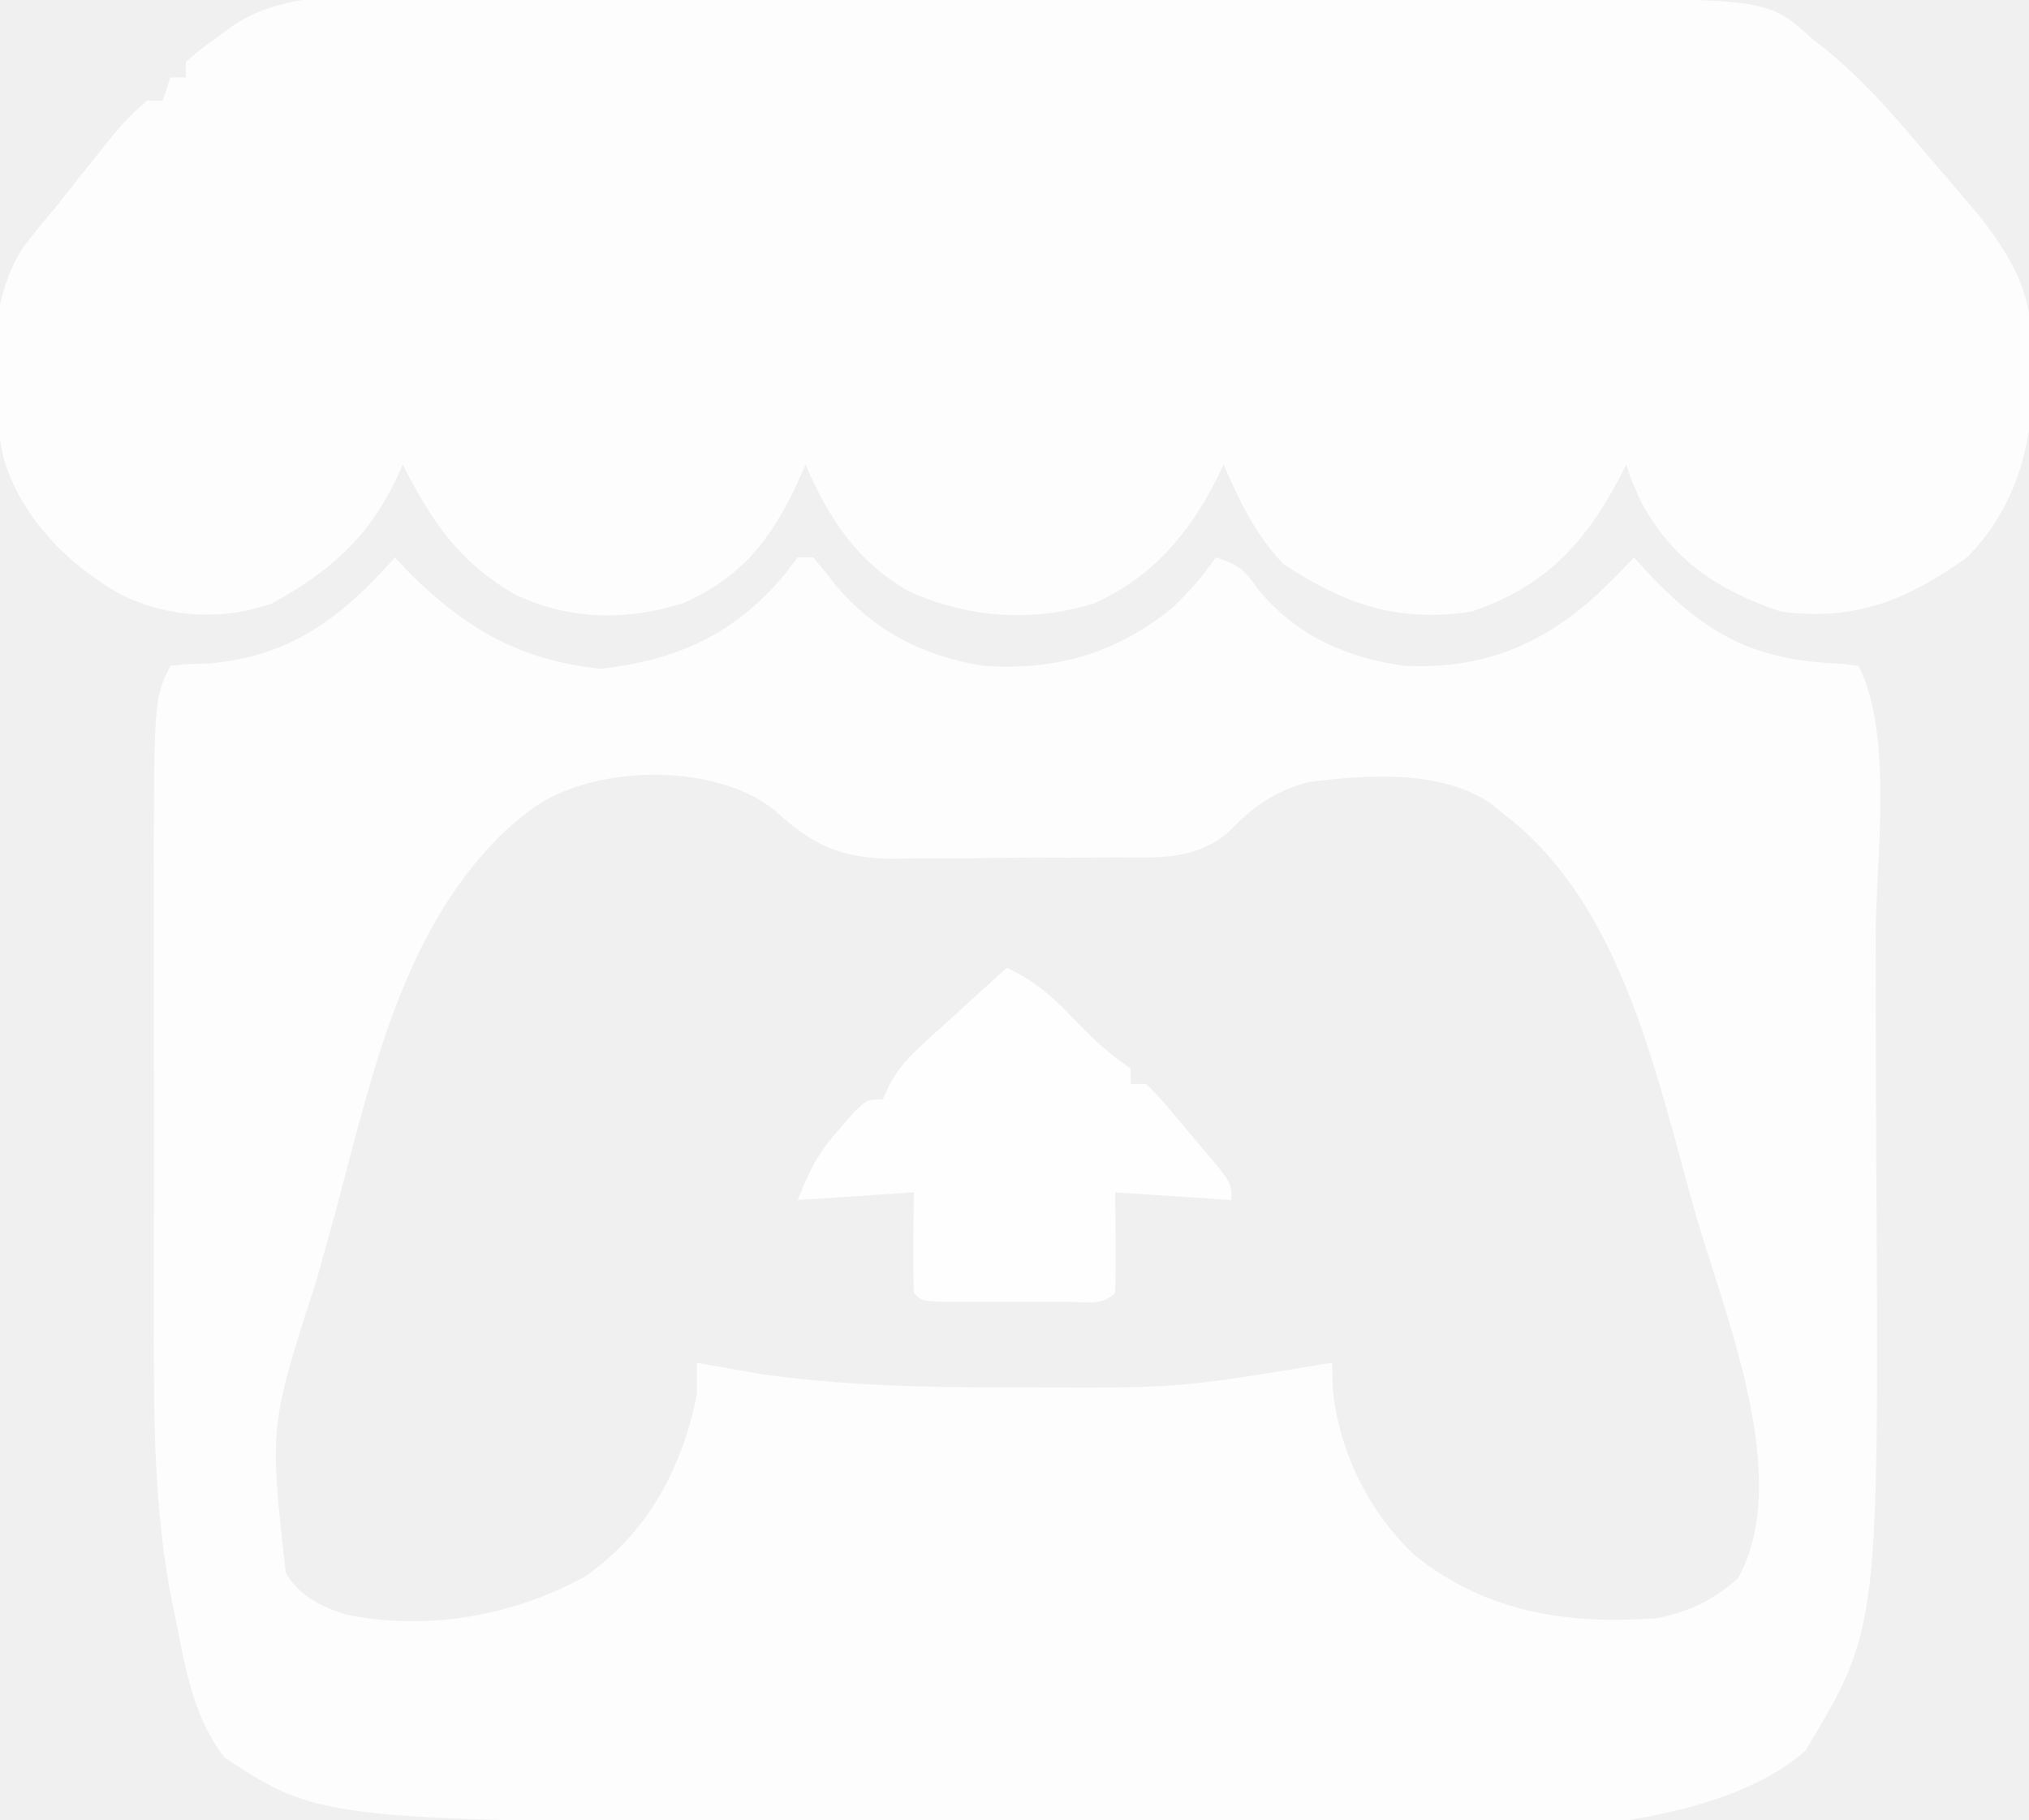
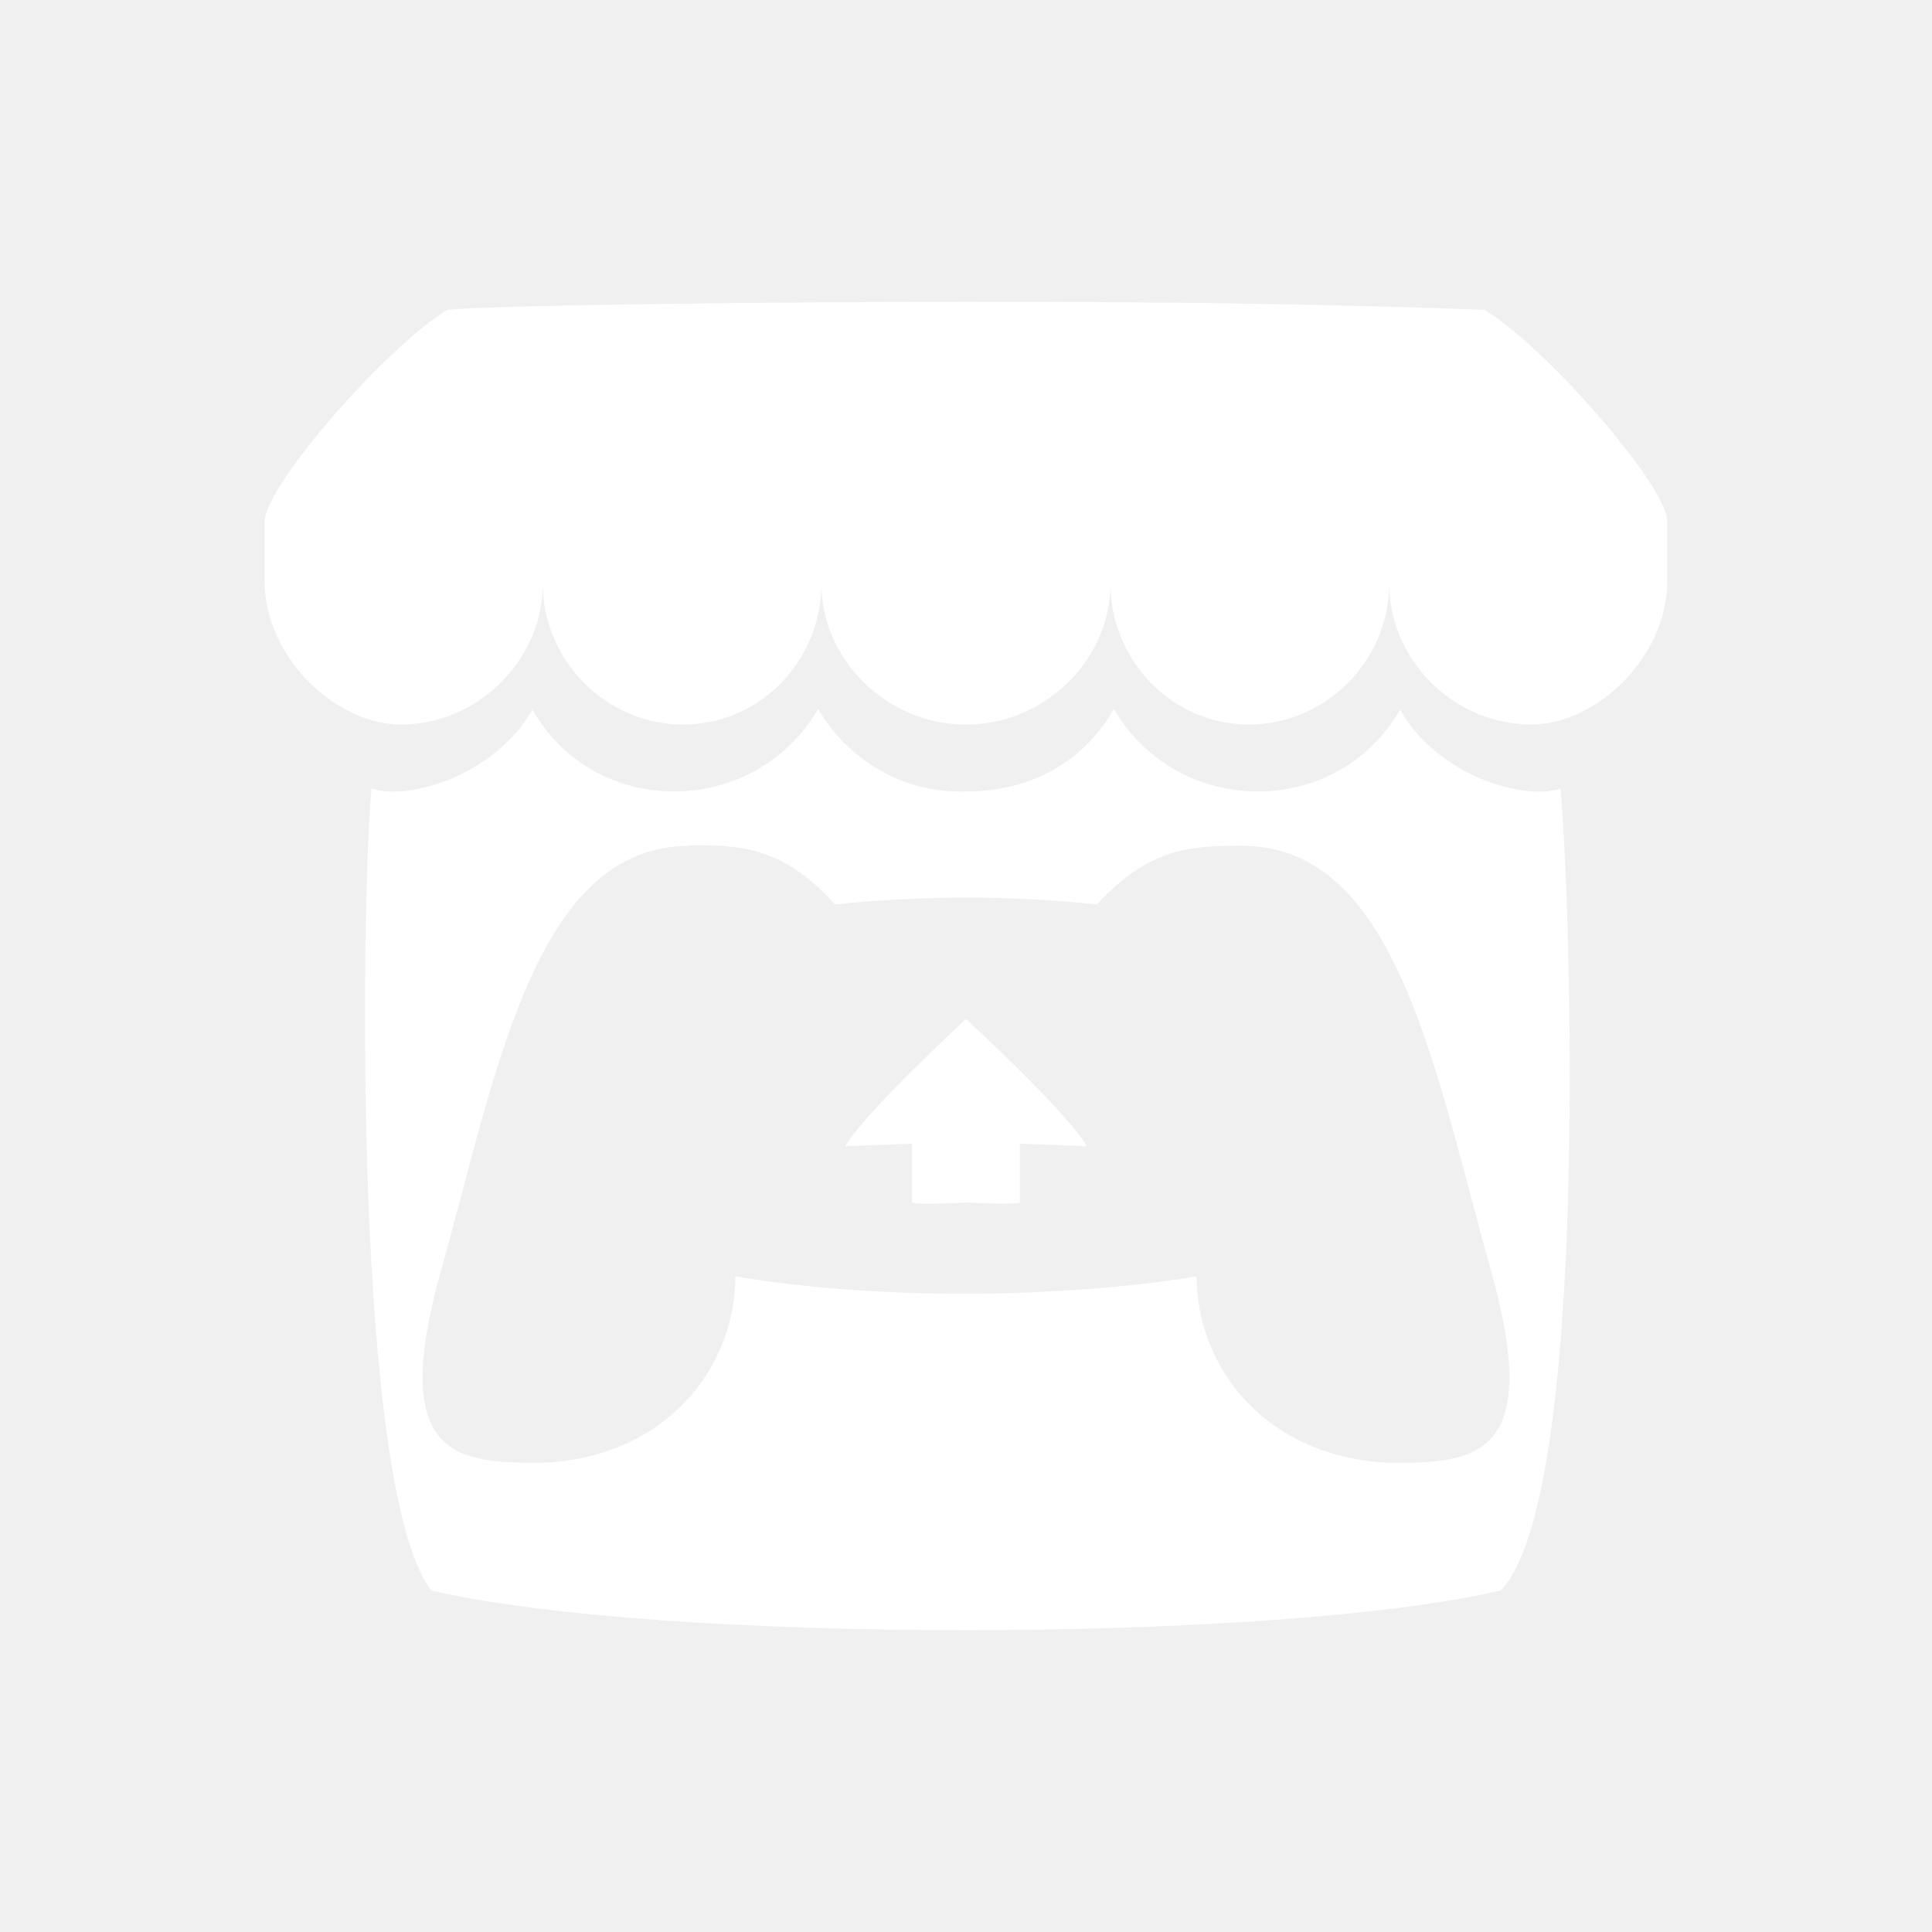
- <svg xmlns="http://www.w3.org/2000/svg" version="1.1" width="262" height="235">
-   <path d="M0 0 C0.66 0.701 1.32 1.403 2 2.125 C9.268 9.291 16.23 13.275 26.5 14.375 C36.385 13.316 43.99 9.855 50.375 2.125 C50.911 1.424 51.447 0.723 52 0 C52.66 0 53.32 0 54 0 C55.042 1.193 56.034 2.431 57 3.688 C62.015 9.605 68.371 12.784 76 14 C85.29 14.63 93.021 12.46 100.305 6.562 C102.478 4.56 104.297 2.412 106 0 C109.287 1.096 109.625 1.59 111.562 4.25 C116.486 10.143 122.893 12.987 130.438 14 C140.153 14.453 147.851 11.47 155 5 C156.732 3.378 158.372 1.729 160 0 C160.545 0.603 161.091 1.207 161.652 1.828 C169.394 10.033 175.507 13.318 186.812 13.727 C187.534 13.817 188.256 13.907 189 14 C193.568 23.136 191.181 39.23 191.203 49.371 C191.207 50.732 191.207 50.732 191.212 52.12 C191.227 56.926 191.236 61.731 191.24 66.536 C191.245 70.454 191.258 74.372 191.281 78.291 C191.623 138.295 191.623 138.295 182.125 154.125 C163.531 170.532 109.523 163.321 85.517 163.261 C80.922 163.249 76.328 163.256 71.733 163.268 C-9.204 163.439 -9.204 163.439 -22 155 C-25.876 150.102 -27.02 143.749 -28.188 137.75 C-28.352 136.98 -28.516 136.211 -28.686 135.418 C-31.319 122.473 -31.149 109.399 -31.133 96.254 C-31.133 94.352 -31.134 92.449 -31.136 90.547 C-31.137 86.578 -31.135 82.608 -31.13 78.638 C-31.125 73.584 -31.128 68.53 -31.134 63.476 C-31.138 59.553 -31.136 55.629 -31.134 51.706 C-31.133 49.844 -31.134 47.982 -31.136 46.12 C-31.164 18.327 -31.164 18.327 -29 14 C-26.848 13.762 -26.848 13.762 -24.062 13.688 C-13.533 12.869 -6.85 7.711 0 0 Z M17 33 C16.34 33.536 15.68 34.072 15 34.625 C0.737 47.591 -3.077 67.705 -7.967 85.562 C-8.69 88.197 -9.424 90.828 -10.158 93.459 C-16.218 112.211 -16.218 112.211 -14.102 131.145 C-12.298 134.183 -9.521 135.523 -6.207 136.562 C4.269 138.639 15.031 136.758 24.383 131.715 C32.61 126.099 37.103 117.635 39 108 C39 106.68 39 105.36 39 104 C39.727 104.133 40.454 104.266 41.203 104.402 C42.209 104.579 43.214 104.756 44.25 104.938 C45.225 105.112 46.199 105.286 47.203 105.465 C57.757 106.952 68.295 107.2 78.938 107.188 C79.656 107.188 80.375 107.188 81.116 107.189 C101.24 107.288 101.24 107.288 121 104 C121.041 105.237 121.082 106.475 121.125 107.75 C122.056 115.837 125.852 123.445 131.812 129 C141.158 136.326 151.378 137.839 163 137 C167.17 136.143 170.23 134.691 173.438 131.812 C180.689 118.759 171.448 97.262 167.714 83.998 C166.878 81.009 166.071 78.013 165.266 75.016 C161.132 60.032 155.988 42.754 143 33 C142.446 32.553 141.891 32.105 141.32 31.645 C134.756 27.37 125.495 28.081 118 29 C113.477 30.238 110.8 32.166 107.564 35.539 C103.246 39.117 98.623 38.755 93.23 38.734 C92.195 38.744 91.159 38.753 90.092 38.763 C87.906 38.775 85.72 38.775 83.534 38.762 C80.208 38.75 76.886 38.802 73.561 38.859 C71.43 38.863 69.299 38.863 67.168 38.859 C66.183 38.88 65.199 38.9 64.184 38.921 C57.511 38.811 53.994 37.205 49.064 32.696 C41.29 26.308 24.799 26.645 17 33 Z " fill="#FDFDFD" transform="translate(51,72)" />
-   <path d="M0 0 C1.654 -0.001 3.307 -0.003 4.961 -0.005 C9.428 -0.01 13.895 -0.008 18.362 -0.005 C23.056 -0.002 27.75 -0.005 32.444 -0.006 C40.329 -0.008 48.214 -0.006 56.099 -0.001 C65.184 0.004 74.269 0.003 83.354 -0.003 C91.181 -0.007 99.008 -0.008 106.835 -0.005 C111.498 -0.004 116.161 -0.004 120.824 -0.007 C125.213 -0.01 129.603 -0.008 133.993 -0.002 C135.593 -0.001 137.193 -0.001 138.793 -0.003 C167.753 -0.04 167.753 -0.04 173.481 5.129 C174.301 5.781 174.301 5.781 175.138 6.446 C179.816 10.211 183.635 14.54 187.481 19.129 C188.314 20.097 189.147 21.066 190.005 22.063 C190.893 23.105 191.781 24.148 192.669 25.192 C193.488 26.152 194.306 27.113 195.149 28.102 C200.389 34.903 202.128 39.069 201.919 47.567 C201.926 48.374 201.933 49.182 201.94 50.014 C201.854 58.252 199.402 66.167 193.481 72.129 C185.703 77.655 179.088 80.369 169.481 79.129 C161.444 76.454 155.595 72.604 151.481 65.129 C150.106 62.129 150.106 62.129 149.481 60.129 C149.179 60.721 148.876 61.313 148.563 61.922 C144.01 70.51 138.857 75.952 129.481 79.129 C119.915 80.574 113.126 78.166 105.231 73.004 C101.569 69.175 99.596 64.948 97.481 60.129 C97.213 60.698 96.945 61.266 96.669 61.852 C92.994 69.094 88.278 74.694 80.731 78.067 C72.717 80.581 64.324 79.925 56.735 76.454 C50.011 72.503 46.556 67.14 43.481 60.129 C43.062 61.108 43.062 61.108 42.634 62.106 C39.196 69.601 35.417 74.573 27.794 78.004 C20.463 80.358 13.019 80.237 6.044 76.942 C-1.255 72.756 -4.762 67.466 -8.519 60.129 C-8.749 60.649 -8.98 61.168 -9.218 61.704 C-12.883 69.541 -17.98 74.029 -25.519 78.129 C-32.114 80.328 -38.63 79.938 -44.894 76.942 C-51.704 73.09 -57.813 66.99 -60.061 59.267 C-61.908 50.647 -62.36 39.733 -57.581 32.129 C-56.274 30.426 -54.917 28.759 -53.519 27.129 C-52.739 26.139 -51.959 25.149 -51.155 24.129 C-44.421 15.665 -44.421 15.665 -41.519 13.129 C-40.859 13.129 -40.199 13.129 -39.519 13.129 C-39.189 12.139 -38.859 11.149 -38.519 10.129 C-37.859 10.129 -37.199 10.129 -36.519 10.129 C-36.519 9.469 -36.519 8.809 -36.519 8.129 C-34.839 6.657 -34.839 6.657 -32.644 5.067 C-31.924 4.54 -31.205 4.012 -30.464 3.469 C-22.29 -2.16 -9.532 -0.013 0 0 Z " fill="#FDFDFD" transform="translate(60.51855,-0.1293945)" />
-   <path d="M0 0 C3.578 1.673 5.817 3.638 8.562 6.5 C10.996 9.028 13.07 11.047 16 13 C16 13.66 16 14.32 16 15 C16.66 15 17.32 15 18 15 C19.586 16.574 19.586 16.574 21.375 18.688 C22.301 19.78 22.301 19.78 23.246 20.895 C23.825 21.589 24.404 22.284 25 23 C26.207 24.423 26.207 24.423 27.438 25.875 C29 28 29 28 29 30 C24.05 29.67 19.1 29.34 14 29 C14.021 31.124 14.041 33.249 14.062 35.438 C14.084 37.625 14.073 39.814 14 42 C12.284 43.716 10.026 43.13 7.688 43.133 C6.612 43.134 5.537 43.135 4.43 43.137 C3.298 43.133 2.166 43.129 1 43.125 C-0.132 43.129 -1.264 43.133 -2.43 43.137 C-3.505 43.135 -4.58 43.134 -5.688 43.133 C-7.178 43.131 -7.178 43.131 -8.699 43.129 C-11 43 -11 43 -12 42 C-12.144 37.665 -12.042 33.338 -12 29 C-16.95 29.33 -21.9 29.66 -27 30 C-25.33 25.826 -24.34 23.883 -21.5 20.688 C-20.892 19.99 -20.283 19.293 -19.656 18.574 C-18 17 -18 17 -16 17 C-15.606 16.11 -15.606 16.11 -15.204 15.202 C-13.943 12.895 -12.679 11.527 -10.742 9.766 C-10.117 9.192 -9.492 8.618 -8.848 8.027 C-8.197 7.441 -7.546 6.854 -6.875 6.25 C-6.216 5.648 -5.558 5.046 -4.879 4.426 C-3.257 2.945 -1.631 1.47 0 0 Z " fill="#FEFEFE" transform="translate(130,125)" />
+ <svg xmlns="http://www.w3.org/2000/svg" fill="#ffffff" width="800px" height="800px" viewBox="0 0 32 32">
+   <g id="SVGRepo_bgCarrier" stroke-width="0" />
+   <g id="SVGRepo_tracerCarrier" stroke-linecap="round" stroke-linejoin="round" />
+   <g id="SVGRepo_iconCarrier">
+     <path d="M 16 5 C 12.748 5 8.312 5.051 7.412 5.131 C 6.402 5.737 4.403 8.031 4.383 8.627 L 4.383 9.627 C 4.383 10.89 5.566 12 6.637 12 C 7.92 12 8.99 10.93 8.99 9.668 C 8.99 10.93 10.03 12 11.312 12 C 12.605 12 13.605 10.931 13.605 9.668 C 13.605 10.93 14.695 12 15.988 12 L 16.01 12 C 17.303 12 18.393 10.931 18.393 9.668 C 18.393 10.93 19.403 12 20.686 12 C 21.969 12 23.01 10.931 23.01 9.668 C 23.01 10.93 24.08 12 25.363 12 C 26.434 12 27.615 10.89 27.615 9.627 L 27.615 8.627 C 27.595 8.031 25.596 5.737 24.586 5.131 C 21.444 5.02 19.252 5 16 5 z M 13.551 11.742 C 12.498 13.552 9.852 13.574 8.82 11.754 C 8.19 12.846 6.764 13.268 6.154 13.061 C 5.976 14.96 5.853 24.709 7.146 26.344 C 10.943 27.229 21.165 27.21 24.854 26.344 C 26.349 24.82 26.014 14.822 25.846 13.061 C 25.236 13.268 23.809 12.846 23.189 11.754 C 22.146 13.574 19.501 13.552 18.449 11.742 C 18.124 12.332 17.367 13.109 16 13.109 C 14.997 13.148 14.052 12.607 13.551 11.742 z M 11.42 14 C 12.22 14 12.95 14 13.83 14.98 C 15.28 14.83 16.72 14.83 18.17 14.98 C 19.06 14.01 19.78 14.01 20.58 14.01 C 23.16 14.01 23.781 17.82 24.711 21.1 C 25.551 24.15 24.429 24.23 23.039 24.23 C 20.969 24.15 19.82 22.651 19.82 21.141 C 17.89 21.461 14.81 21.581 12.18 21.141 C 12.18 22.651 11.031 24.15 8.961 24.23 C 7.571 24.23 6.449 24.15 7.289 21.1 C 8.219 17.8 8.84 14.01 11.42 14.01 L 11.42 14 z M 16 16.877 C 16 16.877 14.306 18.439 14 18.984 L 15.107 18.943 L 15.107 19.91 C 15.107 19.968 15.926 19.918 16 19.918 C 16.447 19.935 16.893 19.951 16.893 19.91 L 16.893 18.943 L 18 18.984 C 17.694 18.438 16 16.877 16 16.877 z" />
+   </g>
</svg>
